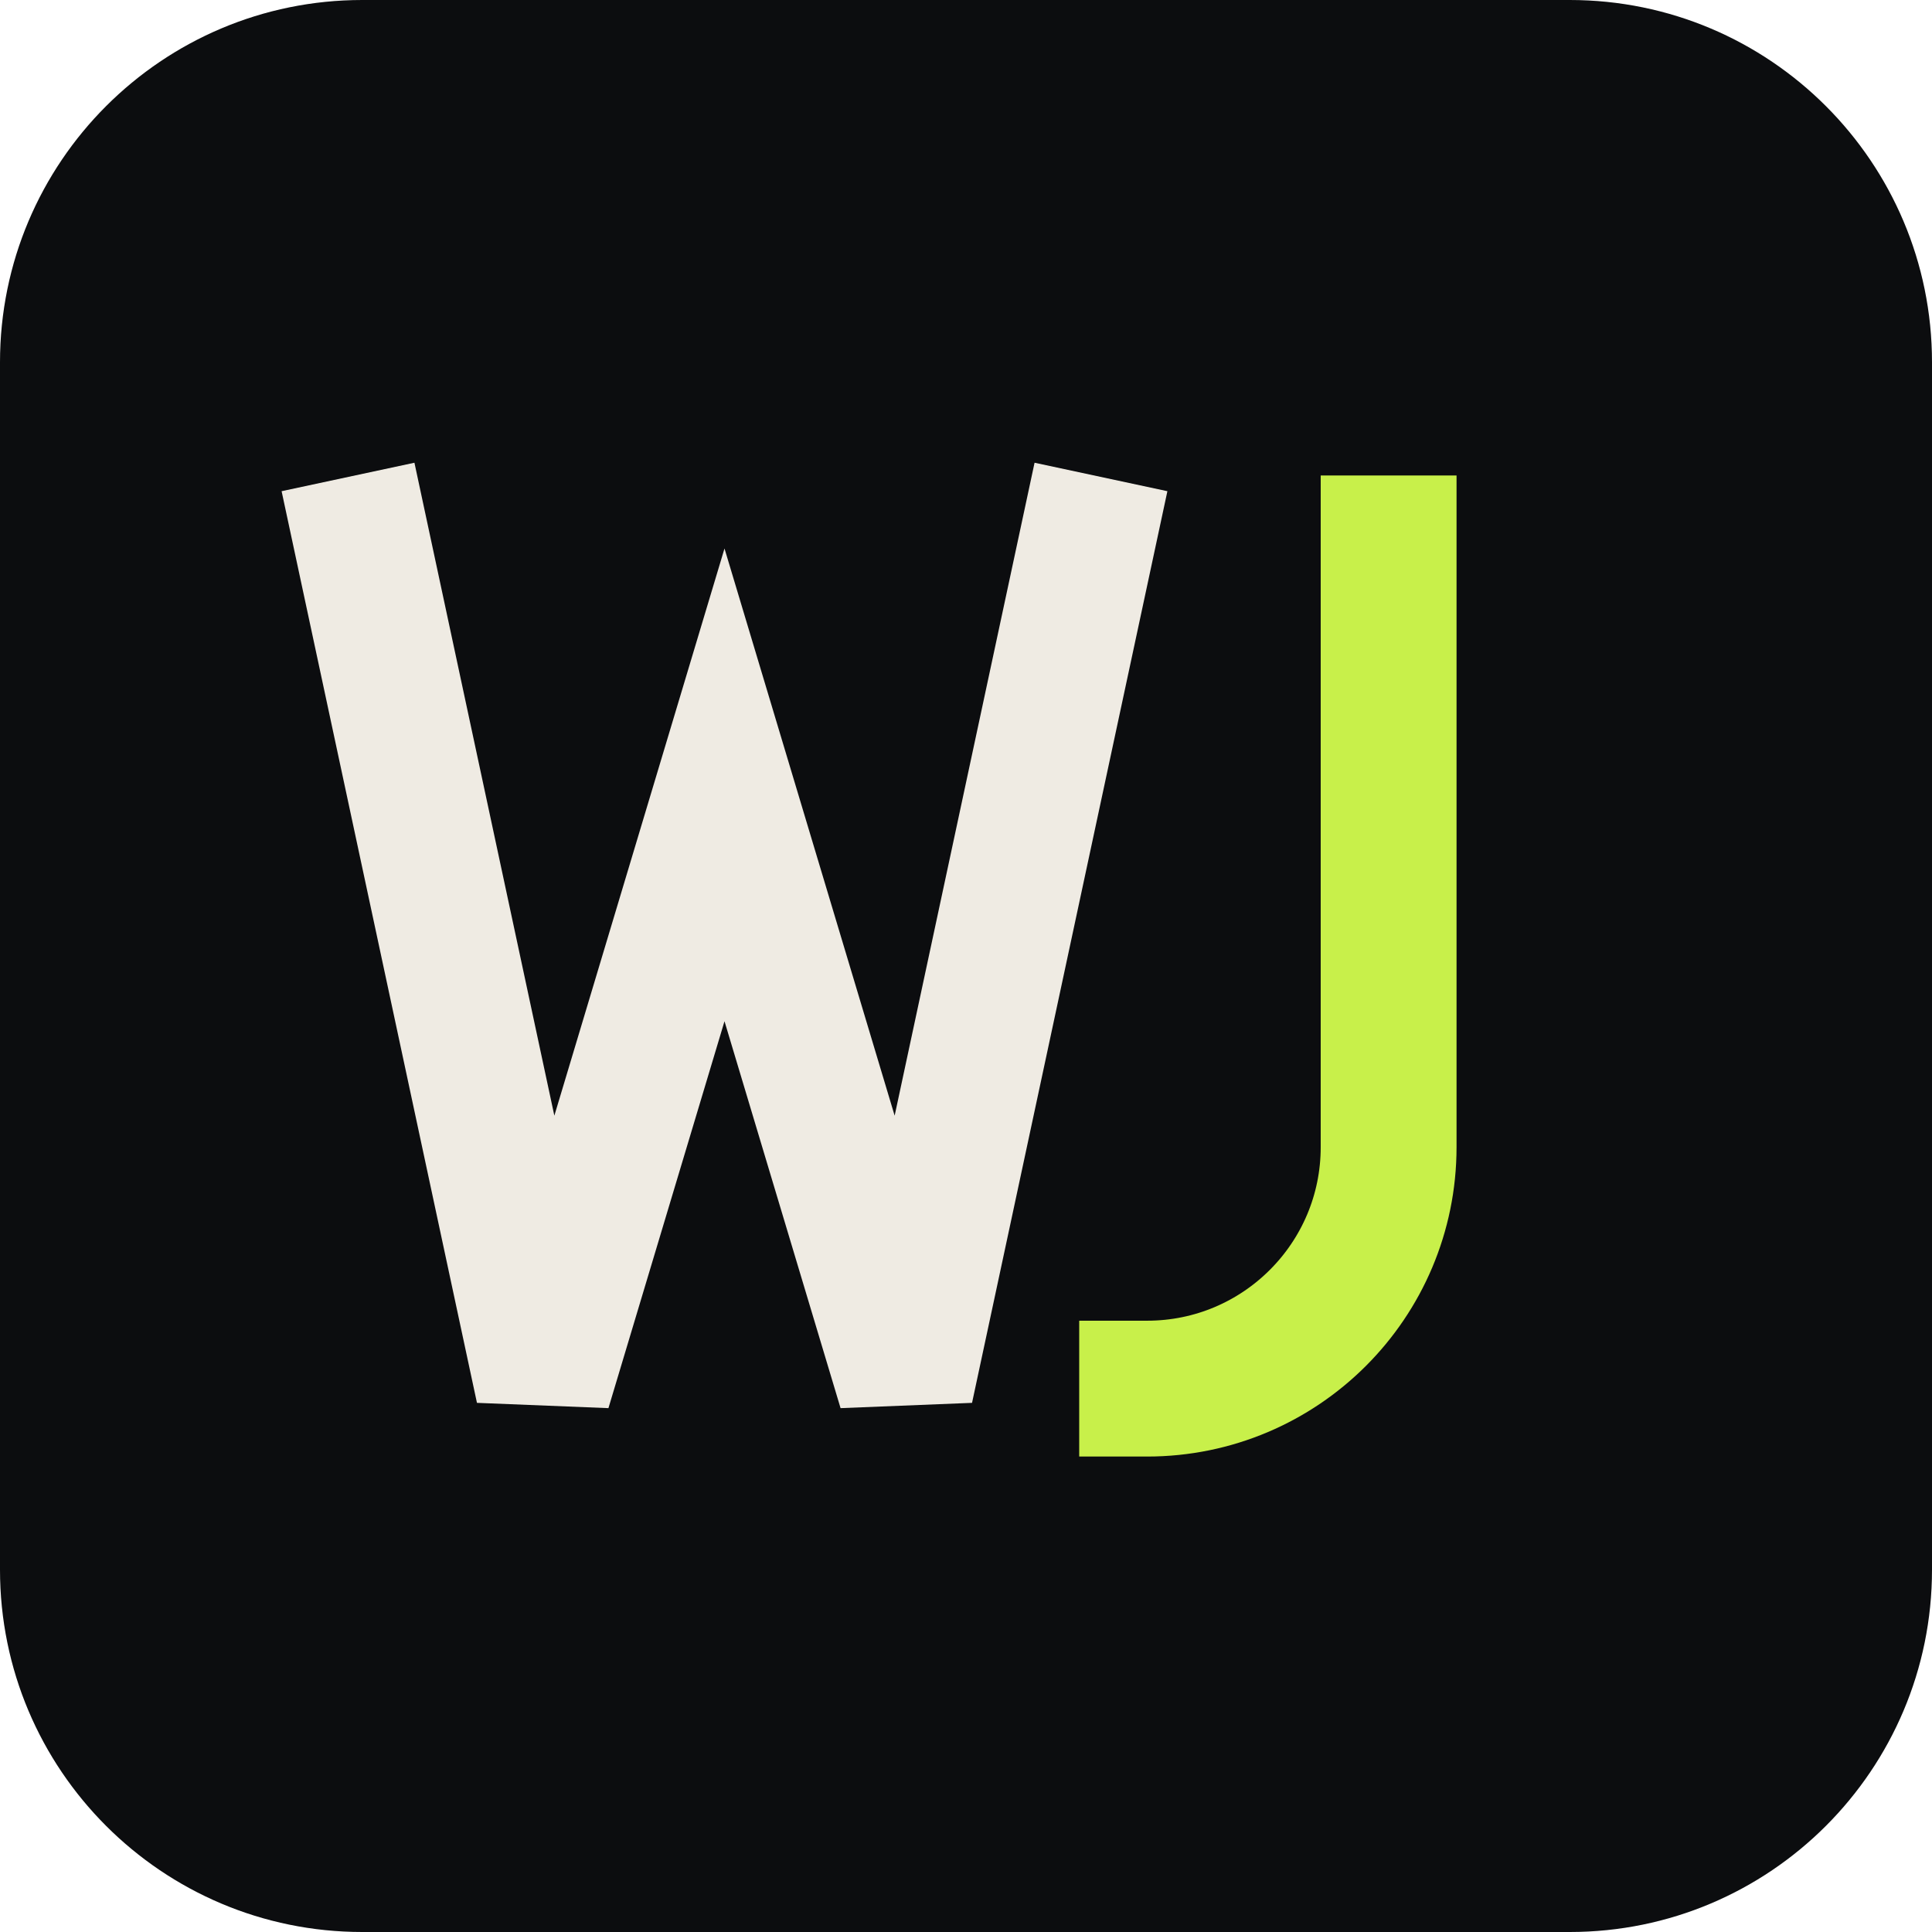
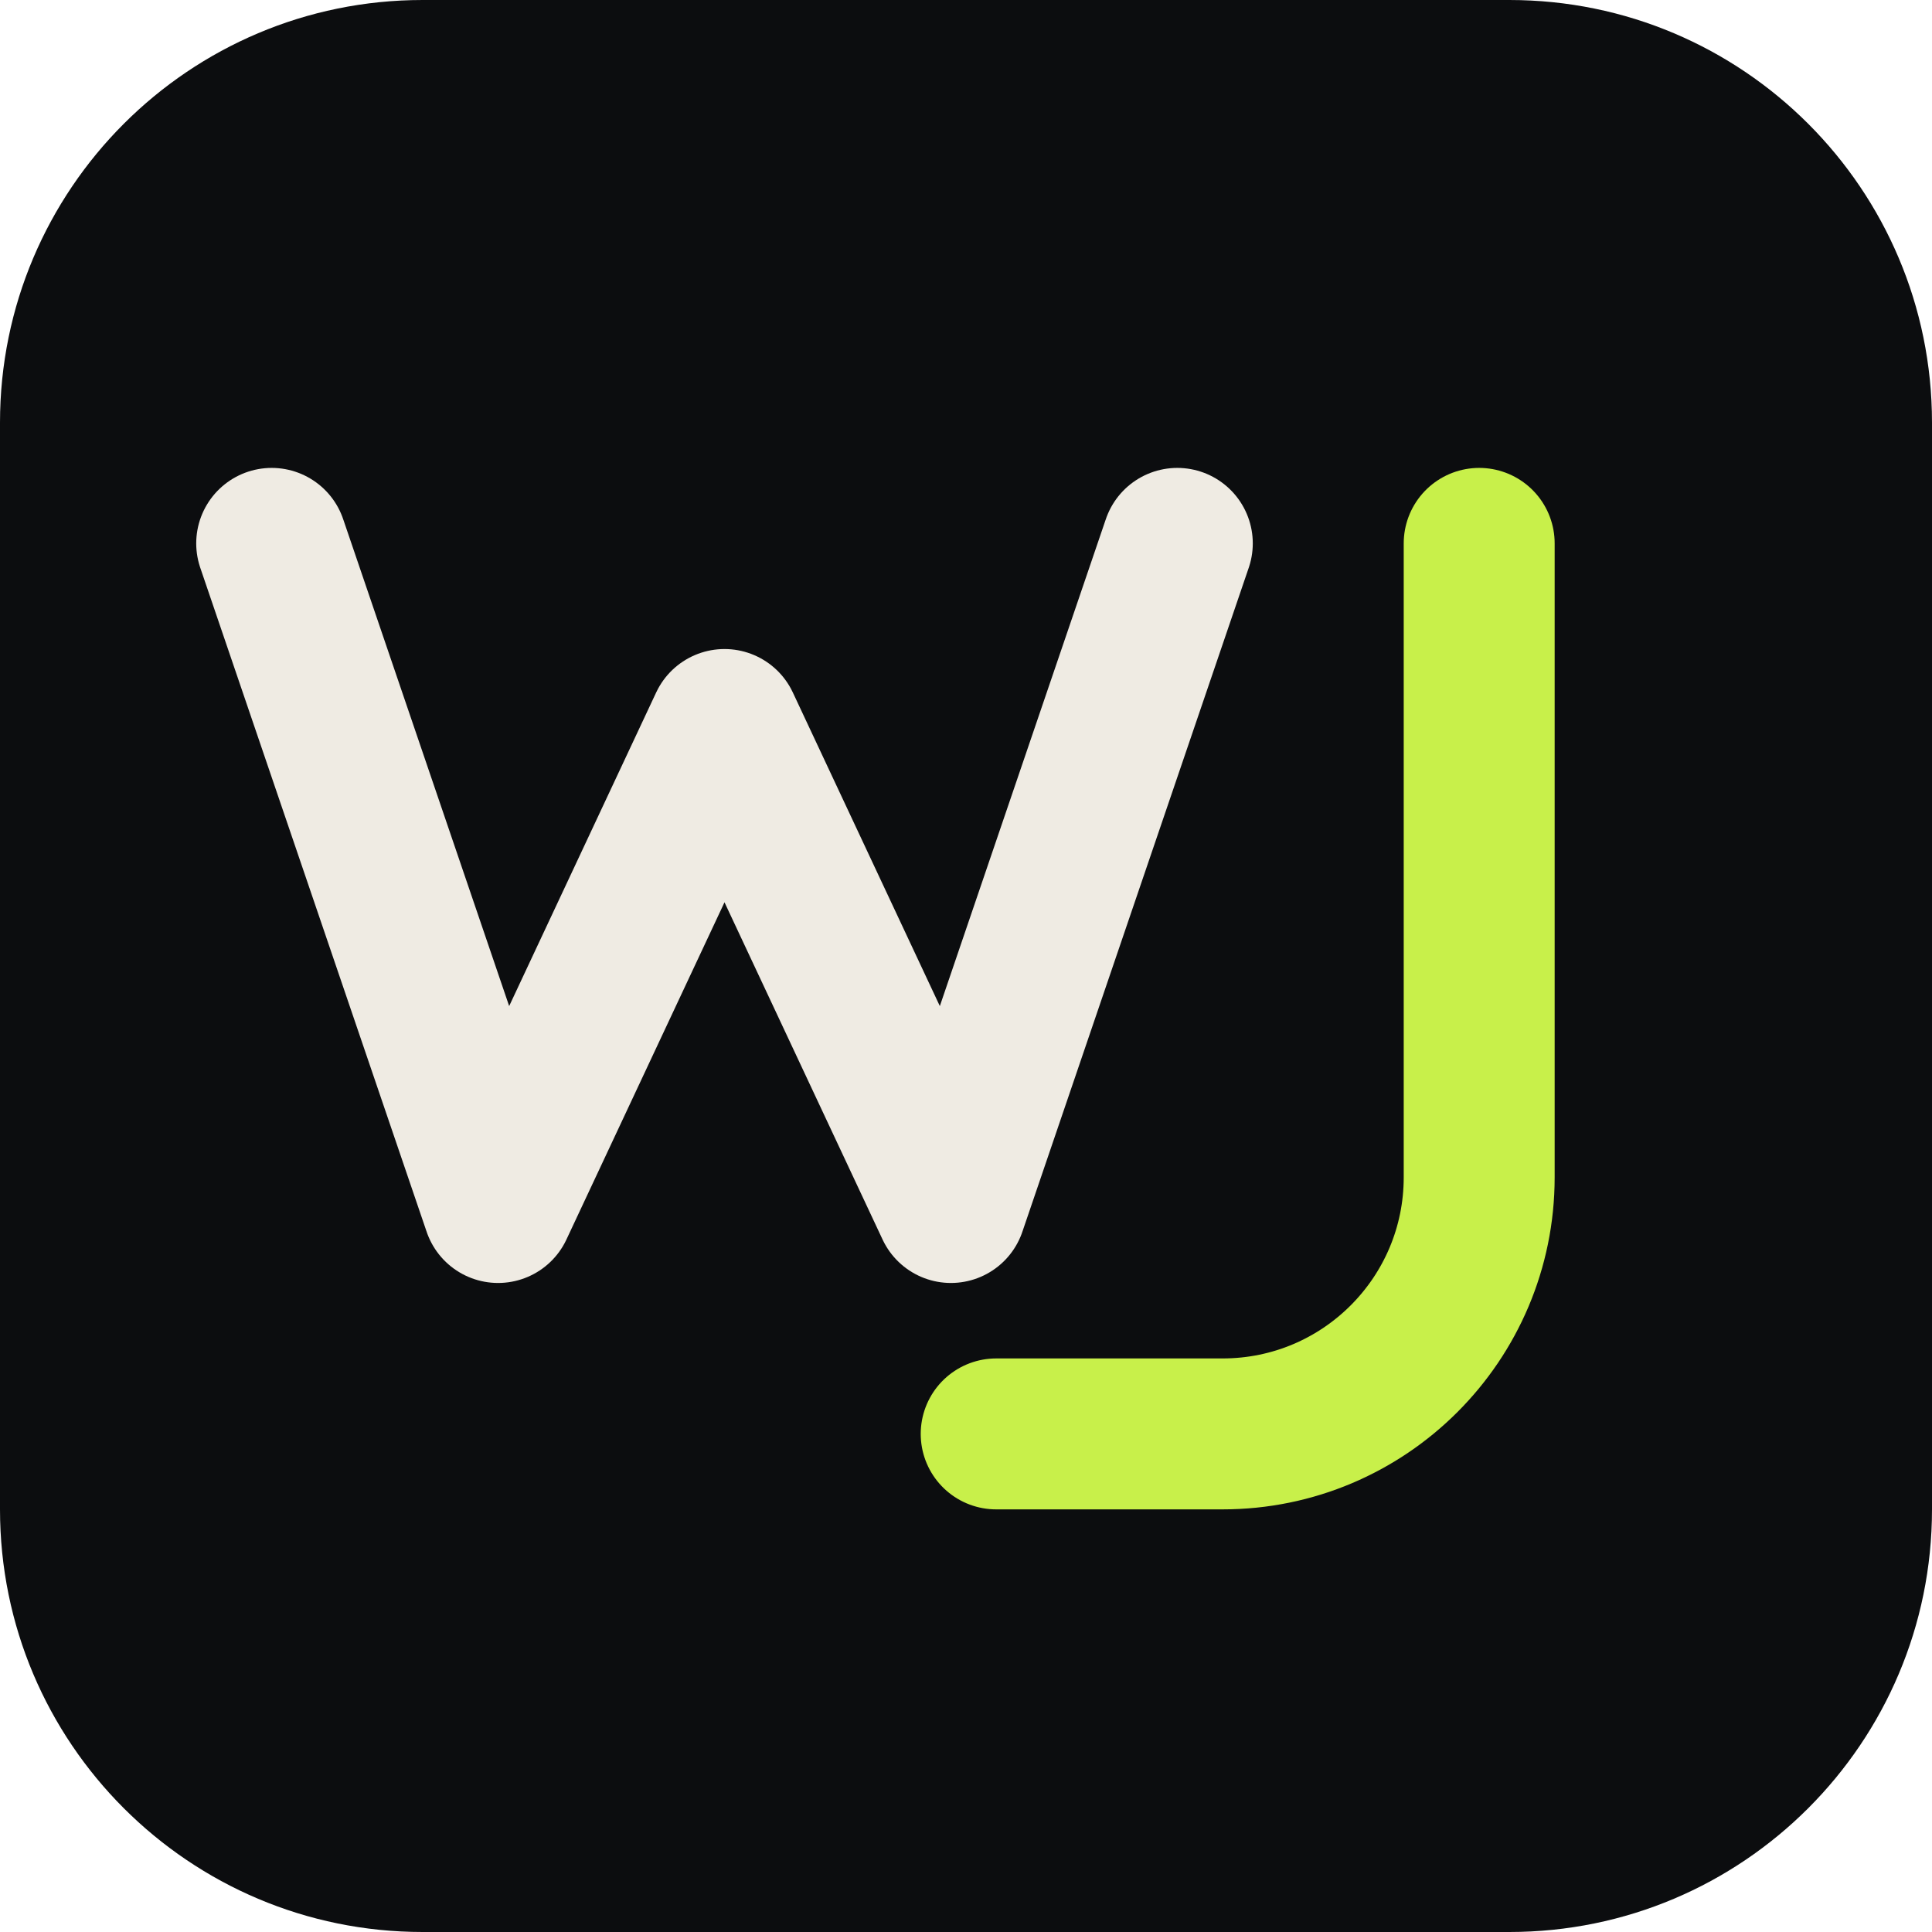
<svg xmlns="http://www.w3.org/2000/svg" viewBox="0 0 64 64">
-   <rect width="64" height="64" rx="12" fill="#0c0d0f" />
-   <path d="M12 18l6 28 6-20 6 20 6-28" fill="none" stroke="#efebe3" stroke-width="4.5" stroke-linecap="square" stroke-linejoin="miter" />
-   <path d="M46 18v20a8 8 0 0 1-8 8" fill="none" stroke="#c8f04a" stroke-width="4.5" stroke-linecap="square" />
+   <rect width="64" height="64" rx="14" fill="#0c0d0f" />
+   <path d="M9 18 L16.5 40 L24 24 L31.5 40 L39 18" fill="none" stroke="#efebe3" stroke-width="5" stroke-linejoin="round" stroke-linecap="round" />
+   <path d="M49 18 V39 a8.5 8.5 0 0 1 -8.5 8.5 H33" fill="none" stroke="#c8f04a" stroke-width="5" stroke-linejoin="round" stroke-linecap="round" />
</svg>
